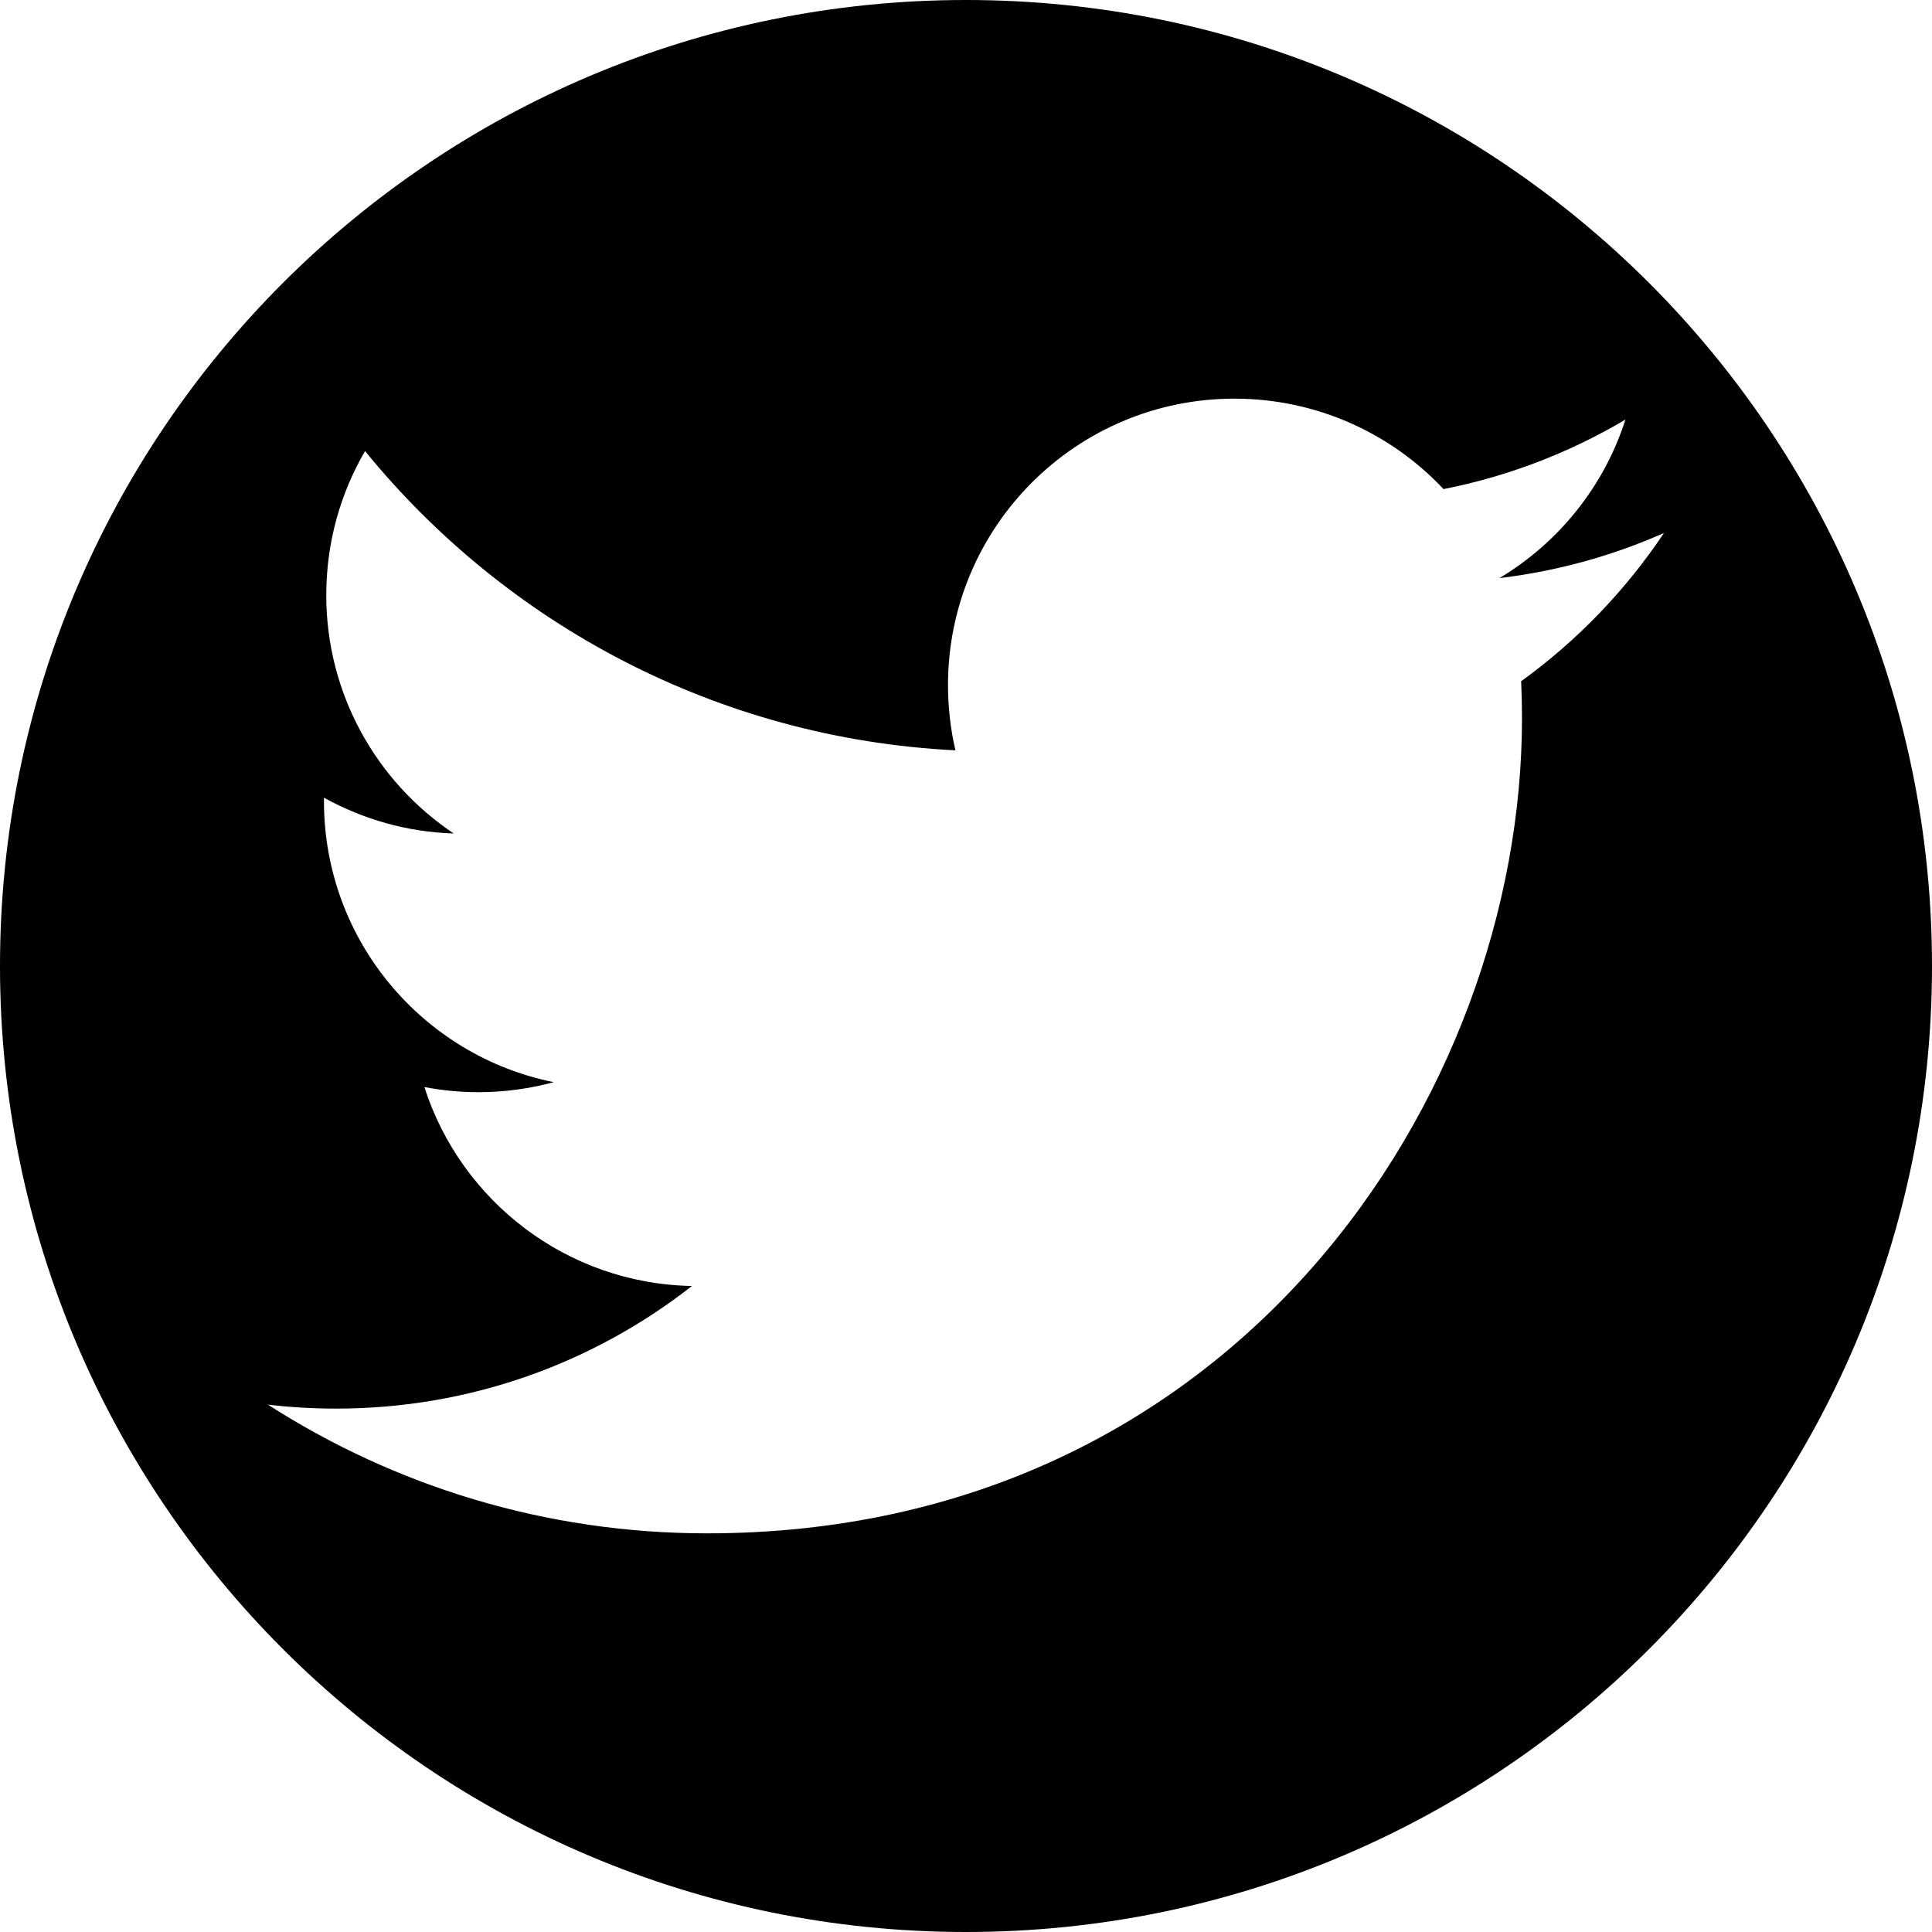
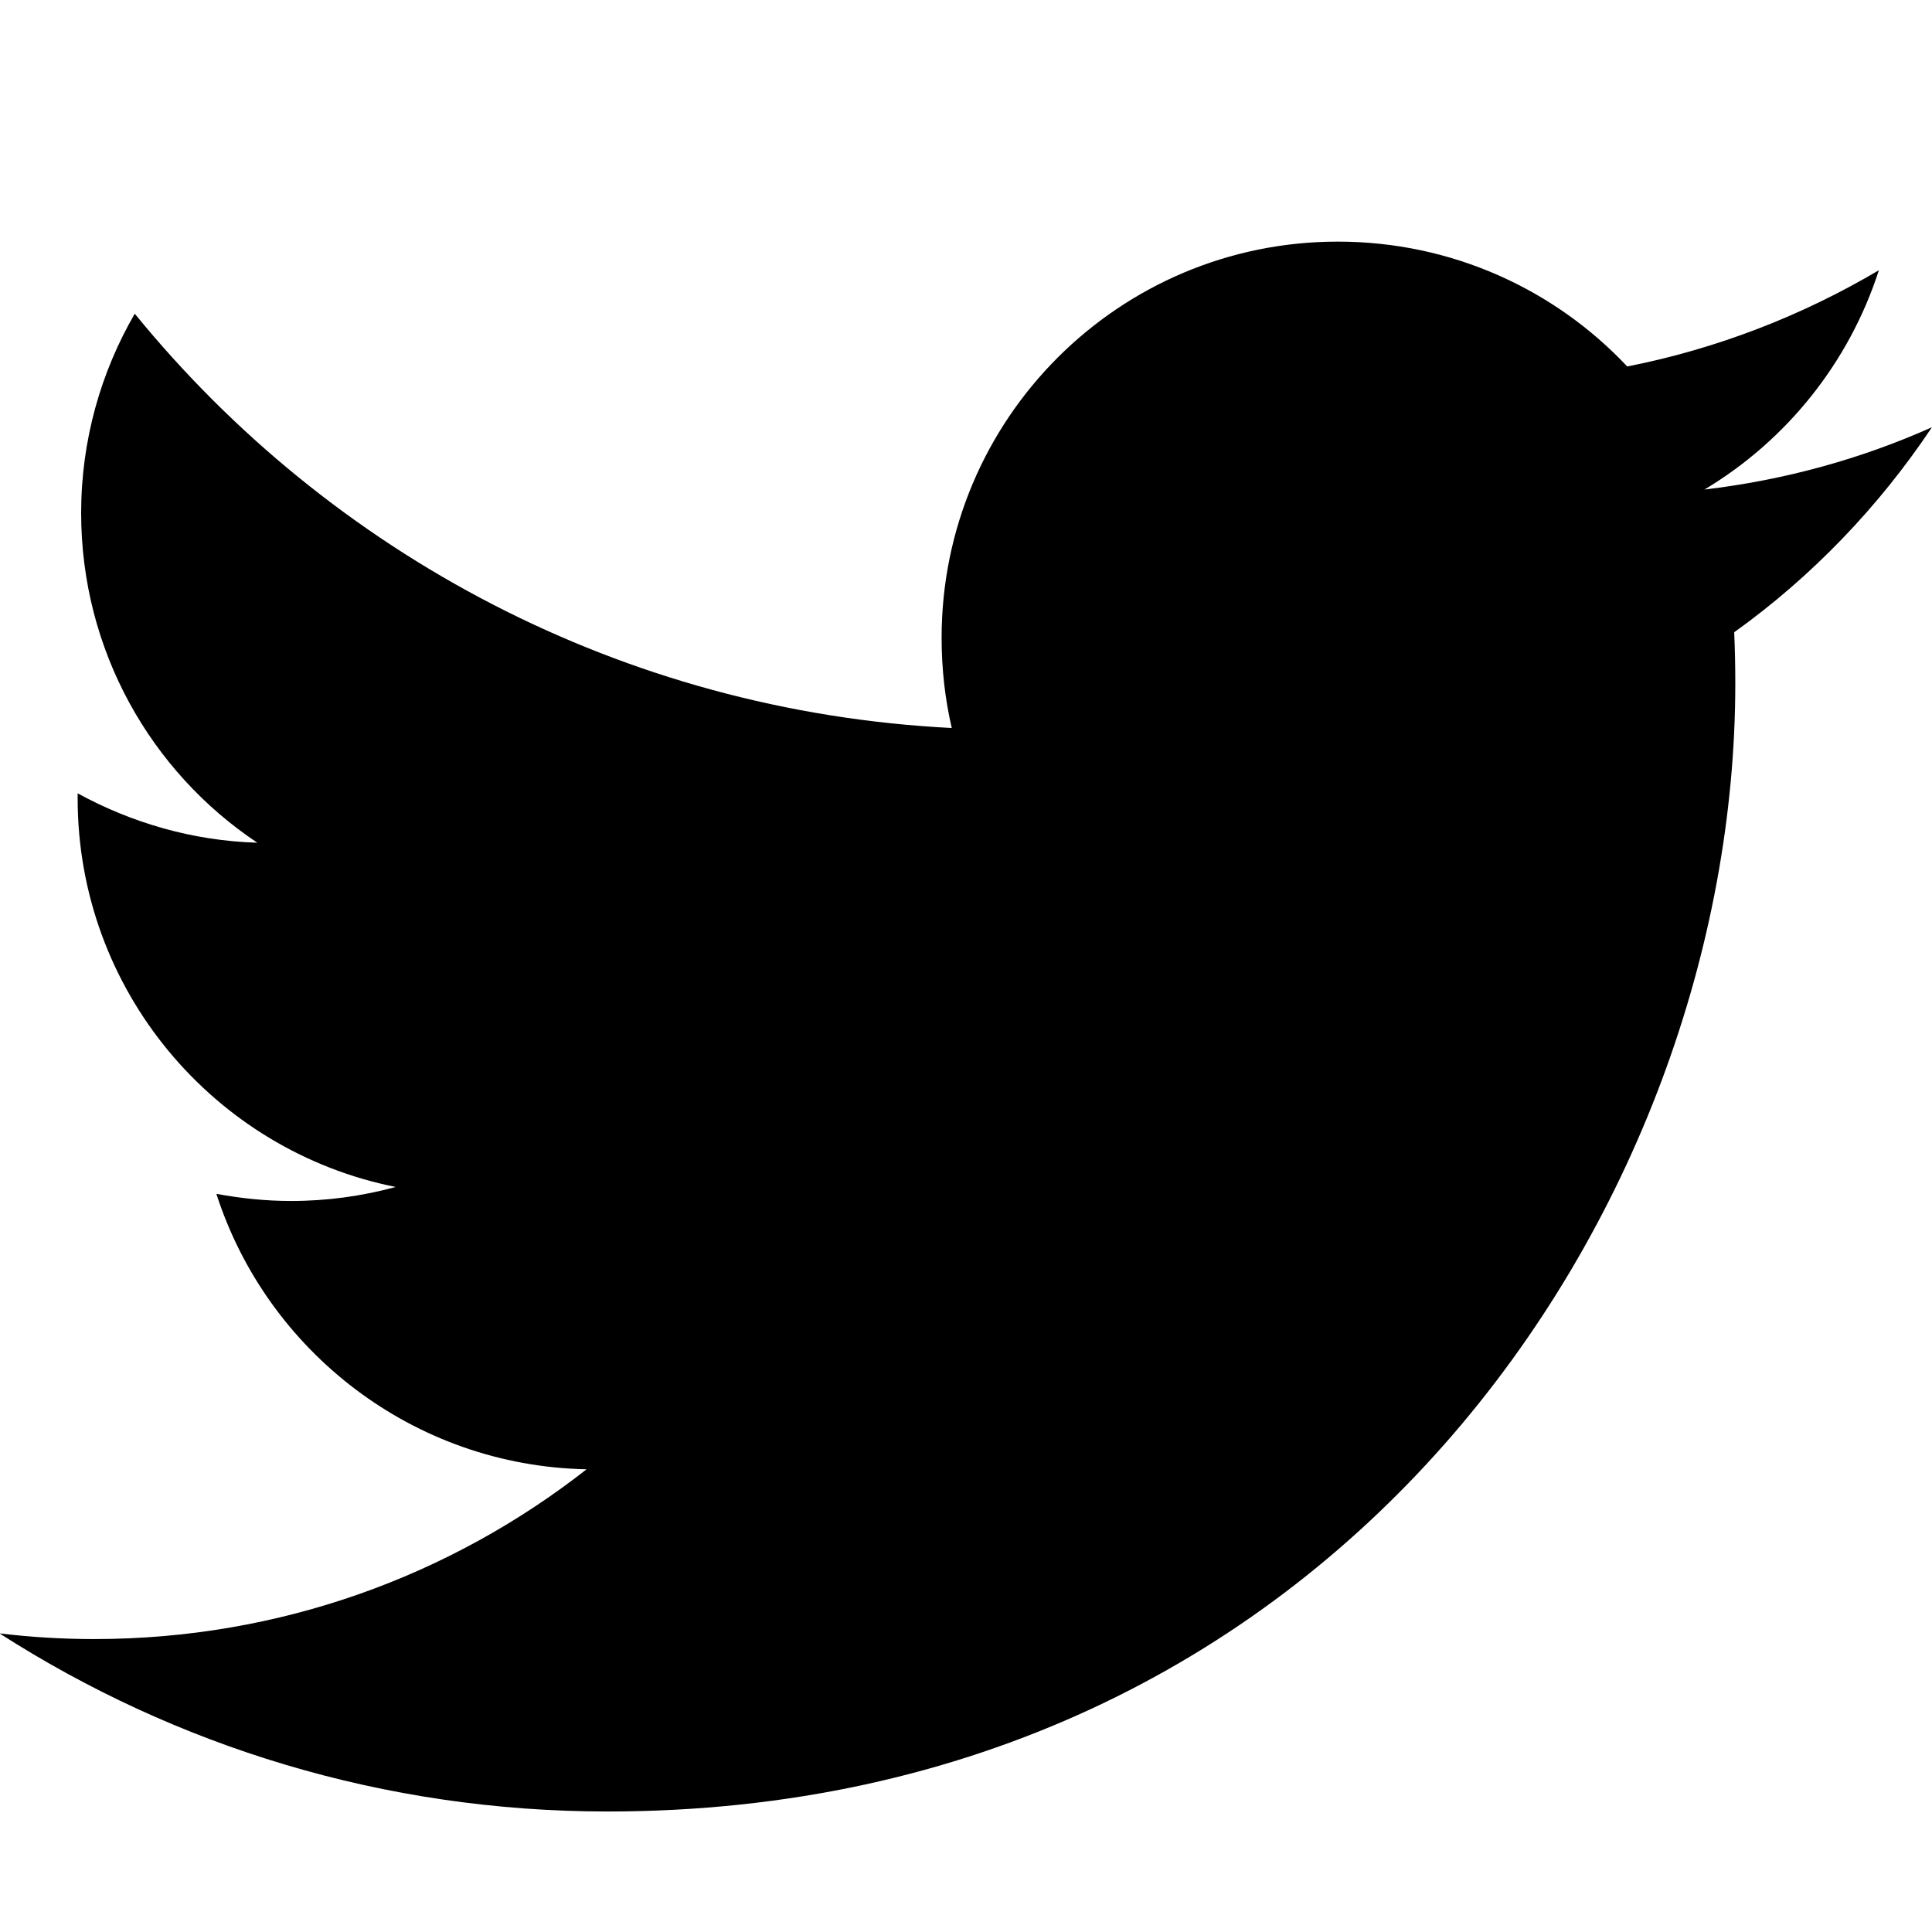
- <svg xmlns="http://www.w3.org/2000/svg" version="1.1" width="32" height="32" viewBox="0 0 32 32">
-   <g id="icomoon-ignore">
-     <line stroke-width="1" x1="" y1="" x2="" y2="" stroke="#449FDB" opacity="" />
-   </g>
-   <path d="M16 0c-8.837 0-16 7.163-16 16s7.163 16 16 16 16-7.163 16-16-7.163-16-16-16zM25.195 11.284c0.009 0.203 0.014 0.408 0.014 0.614 0 6.269-4.772 13.499-13.499 13.499-2.679 0-5.173-0.785-7.273-2.132 0.371 0.044 0.749 0.066 1.132 0.066 2.223 0 4.268-0.759 5.892-2.031-2.076-0.038-3.828-1.41-4.432-3.295 0.29 0.055 0.587 0.085 0.893 0.085 0.433 0 0.852-0.058 1.25-0.166-2.17-0.436-3.806-2.354-3.806-4.652 0-0.020 0-0.040 0-0.060 0.64 0.355 1.371 0.569 2.149 0.593-1.273-0.851-2.111-2.303-2.111-3.949 0-0.869 0.234-1.684 0.642-2.385 2.34 2.87 5.836 4.759 9.779 4.957-0.081-0.347-0.123-0.709-0.123-1.081 0-2.62 2.124-4.744 4.744-4.744 1.365 0 2.598 0.576 3.463 1.498 1.081-0.213 2.096-0.608 3.013-1.151-0.354 1.108-1.107 2.038-2.086 2.625 0.96-0.115 1.874-0.37 2.725-0.747-0.636 0.951-1.44 1.787-2.367 2.456z" fill="#000000" />
+ <svg xmlns="http://www.w3.org/2000/svg" version="1.1" width="16" height="16" viewBox="0 0 16 16">
+   <path d="M16 3.538c-0.588 0.263-1.222 0.438-1.884 0.516 0.678-0.406 1.197-1.050 1.444-1.816-0.634 0.375-1.338 0.65-2.084 0.797-0.6-0.638-1.453-1.034-2.397-1.034-1.813 0-3.281 1.469-3.281 3.281 0 0.256 0.028 0.506 0.084 0.747-2.728-0.138-5.147-1.444-6.766-3.431-0.281 0.484-0.444 1.050-0.444 1.65 0 1.138 0.578 2.144 1.459 2.731-0.538-0.016-1.044-0.166-1.488-0.409 0 0.013 0 0.028 0 0.041 0 1.591 1.131 2.919 2.634 3.219-0.275 0.075-0.566 0.116-0.866 0.116-0.212 0-0.416-0.022-0.619-0.059 0.419 1.303 1.631 2.253 3.066 2.281-1.125 0.881-2.538 1.406-4.078 1.406-0.266 0-0.525-0.016-0.784-0.047 1.456 0.934 3.181 1.475 5.034 1.475 6.037 0 9.341-5.003 9.341-9.341 0-0.144-0.003-0.284-0.009-0.425 0.641-0.459 1.197-1.038 1.637-1.697z" />
</svg>
